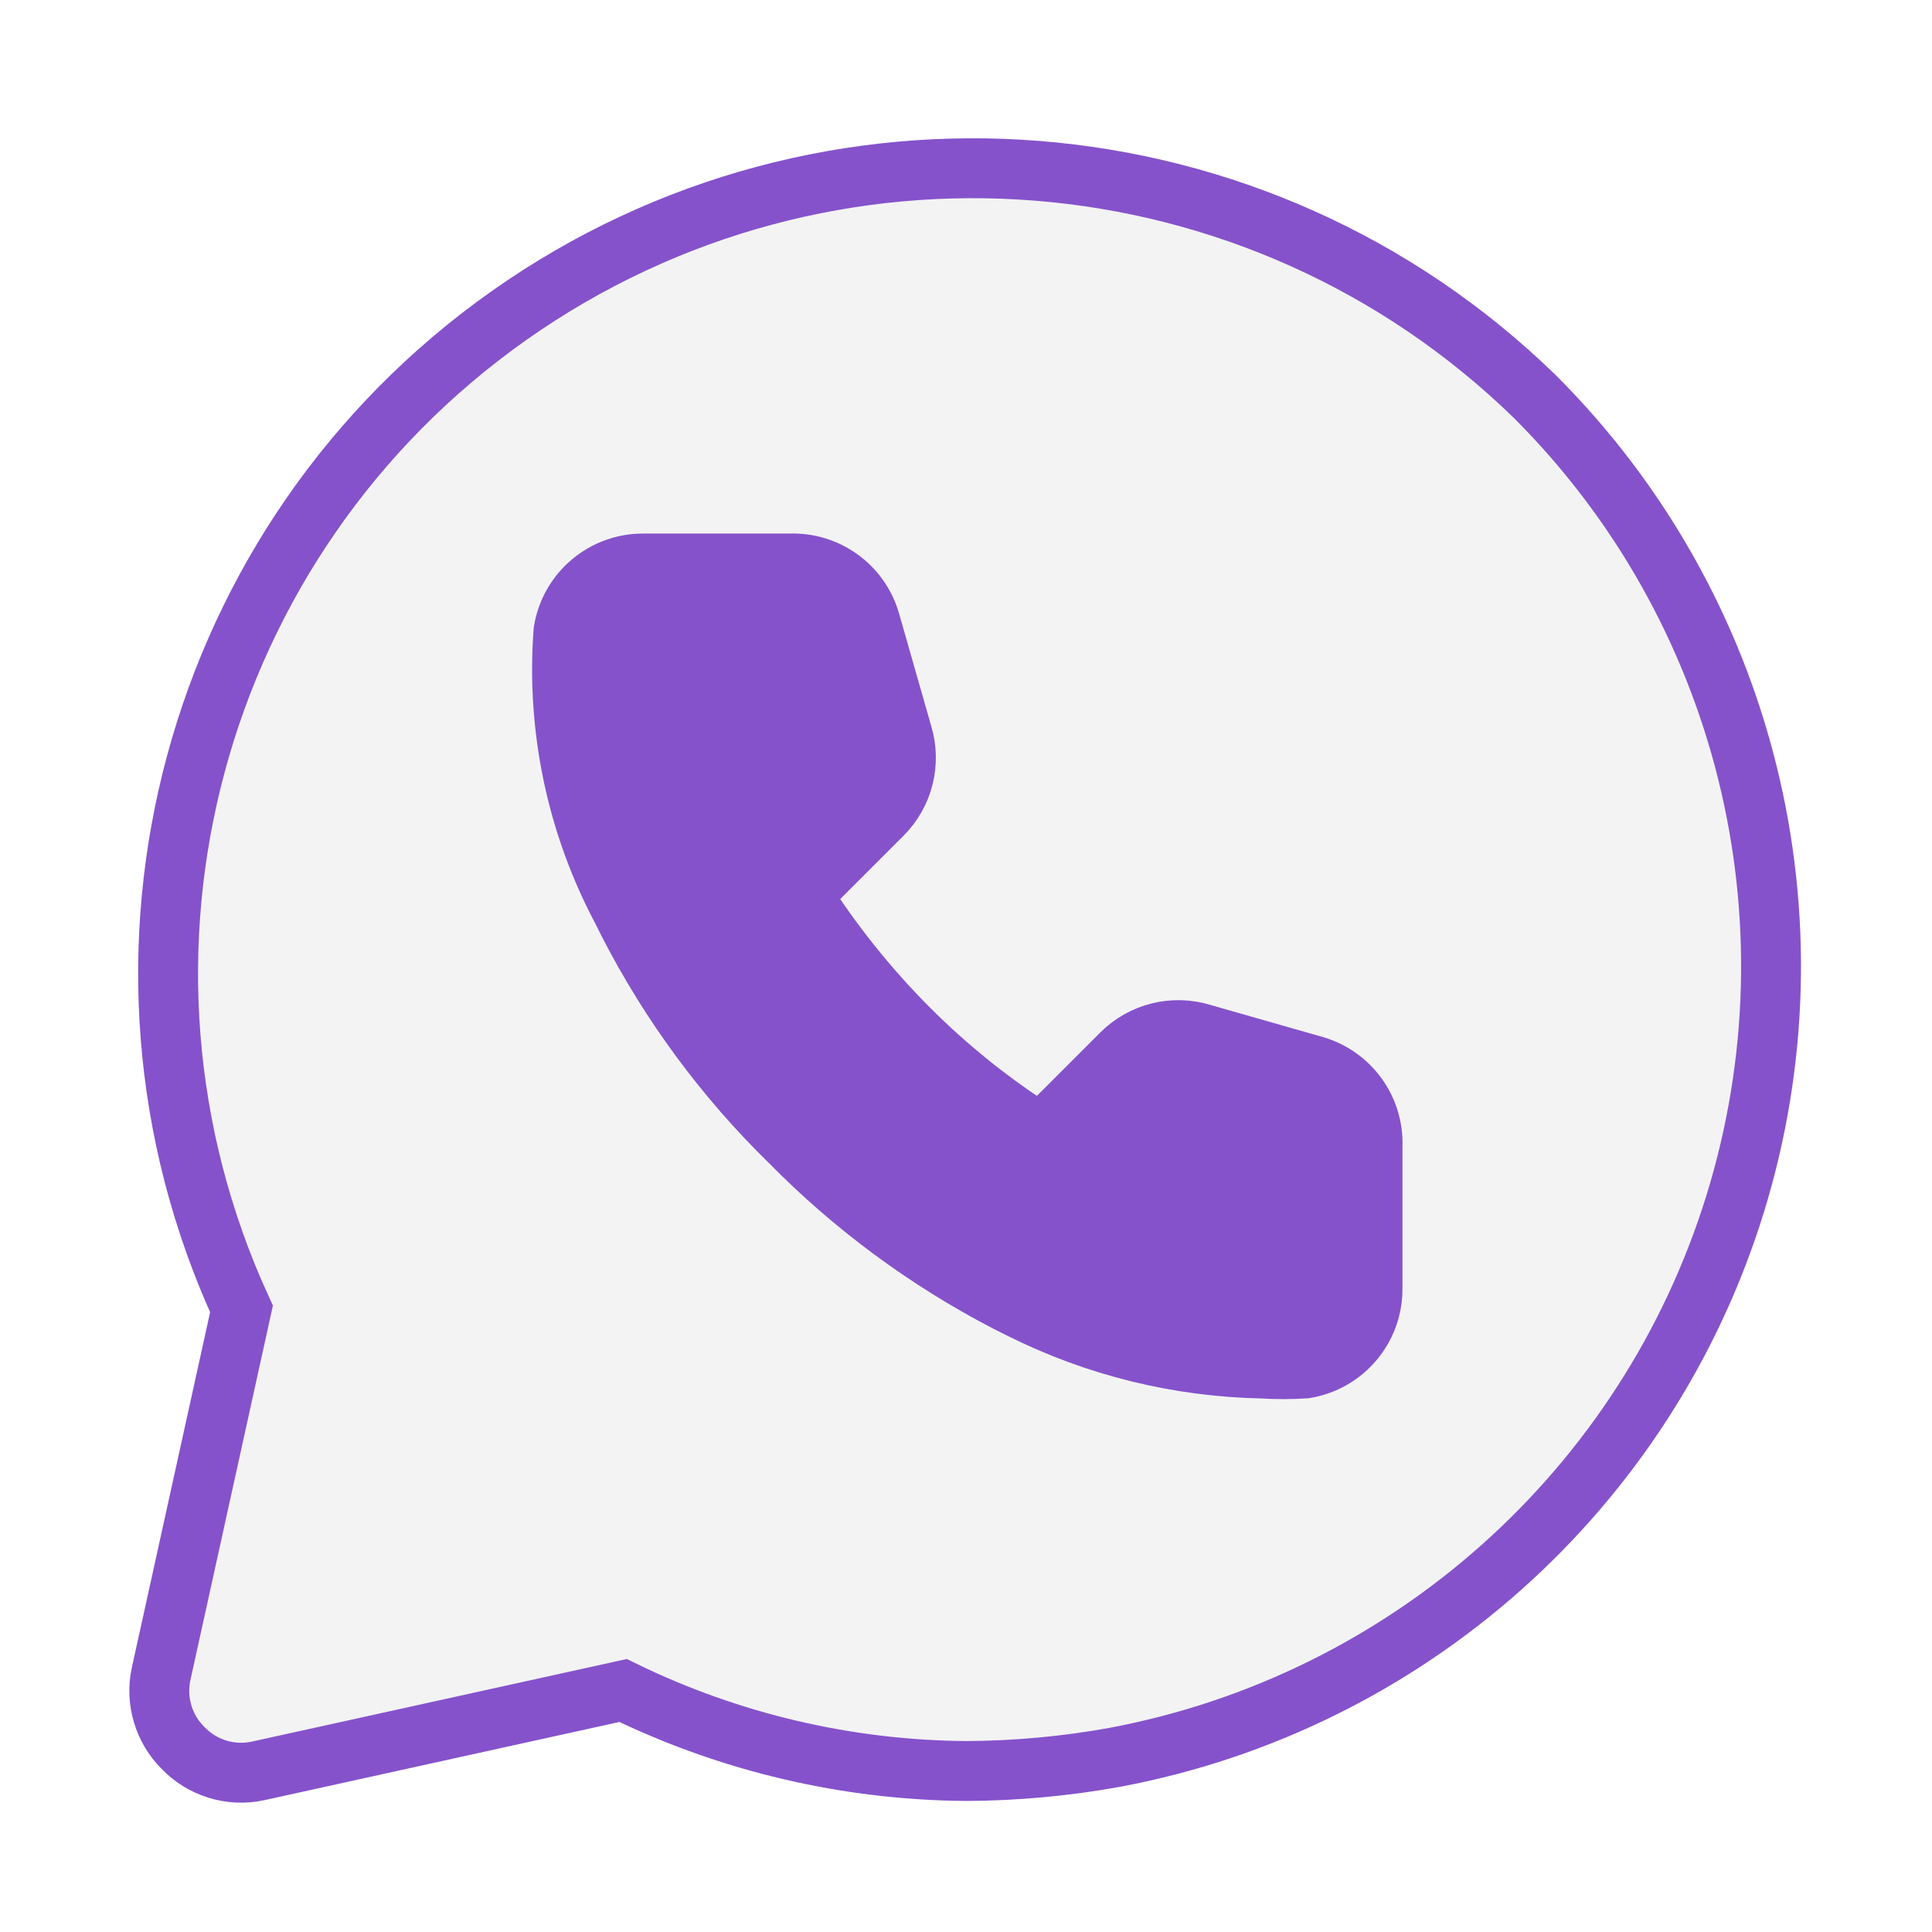
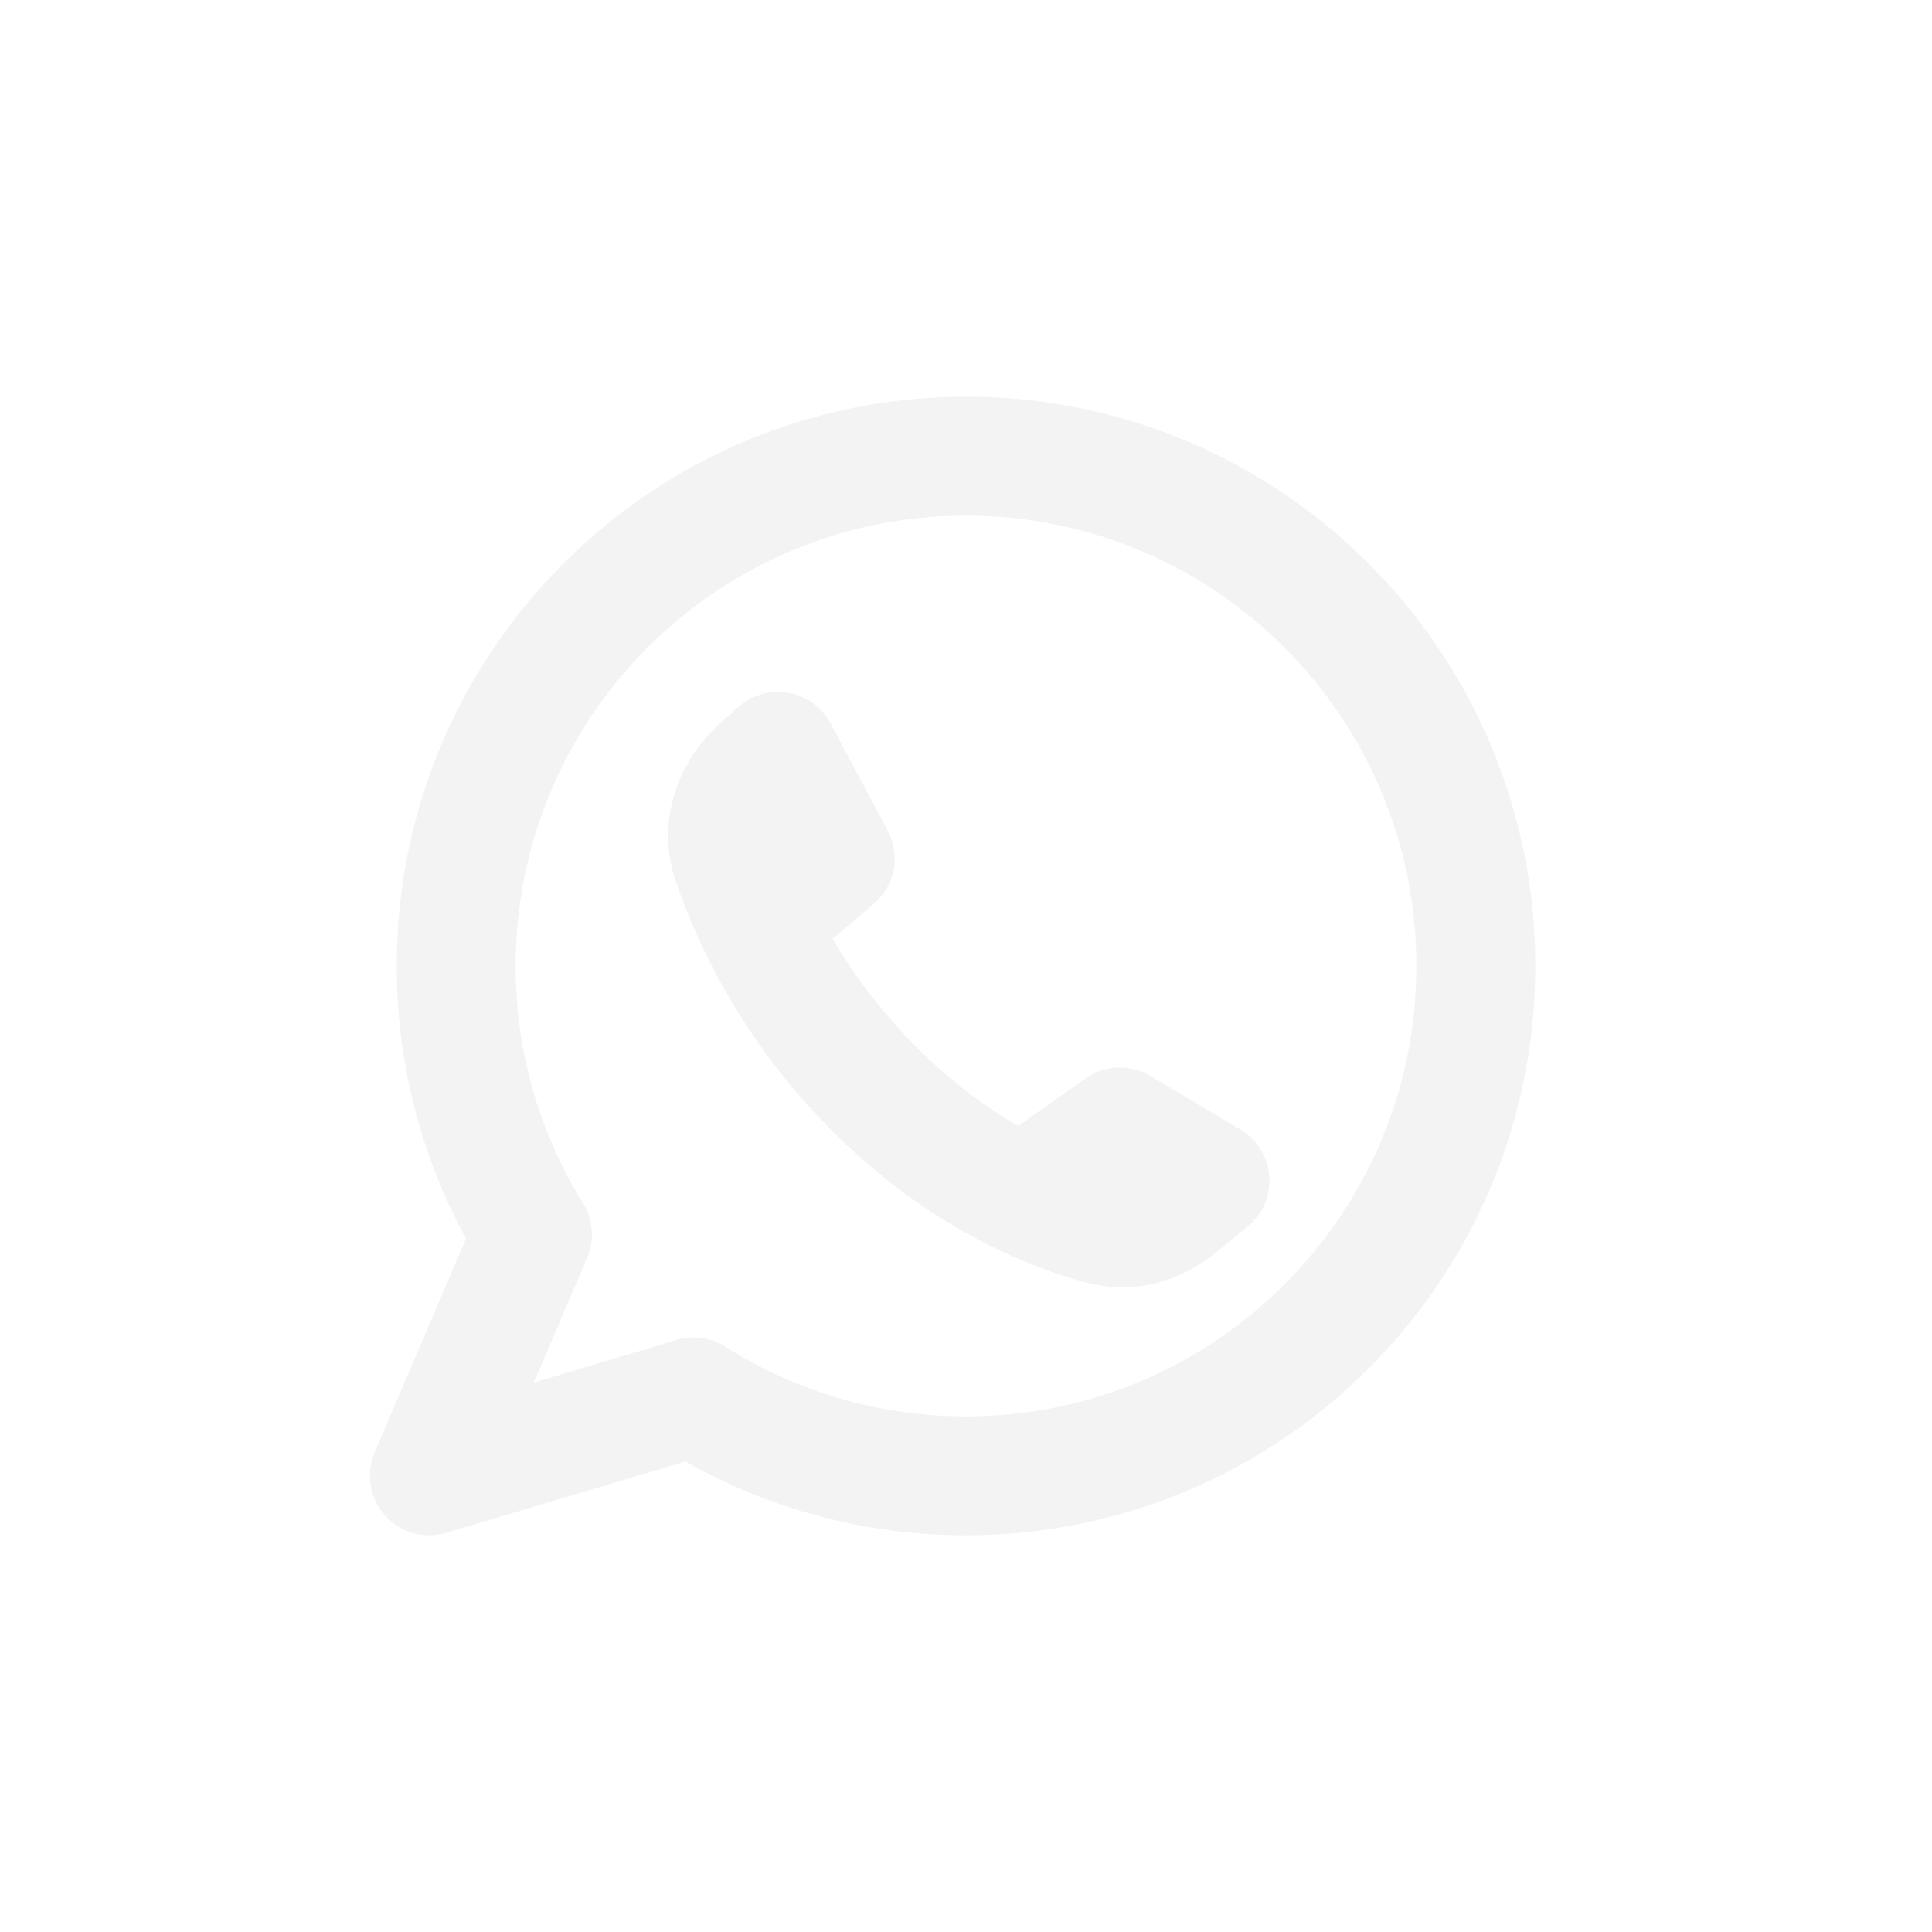
- <svg xmlns="http://www.w3.org/2000/svg" fill="#8552CB" width="64px" height="64px" viewBox="0 0 24.00 24.00" id="whatsapp" data-name="Flat Color" class="icon flat-color" stroke="#8552CB" stroke-width="0.744">
-   <g id="SVGRepo_bgCarrier" stroke-width="0" />
+ <svg xmlns="http://www.w3.org/2000/svg" width="64px" height="64px" viewBox="-6 -6 36.00 36.00" fill="none" stroke="#f3f3f3" stroke-width="0.216">
+   <g id="SVGRepo_bgCarrier" stroke-width="0" transform="translate(0,0), scale(1)" />
  <g id="SVGRepo_tracerCarrier" stroke-linecap="round" stroke-linejoin="round" />
  <g id="SVGRepo_iconCarrier">
-     <path id="primary" d="M19.07,4.93A10,10,0,0,0,3,16.26L2,20.8a1,1,0,0,0,.27.91A1,1,0,0,0,3.2,22L7.74,21A9.89,9.89,0,0,0,12,22a10.61,10.61,0,0,0,1.85-.17,10,10,0,0,0,5.22-16.9Z" style="fill: #f3f3f3;" />
-     <path id="secondary" d="M15.68,17a7,7,0,0,1-3-.74l-.16-.08a10.69,10.69,0,0,1-2.71-2,10.52,10.52,0,0,1-2-2.71l-.08-.16A6.36,6.36,0,0,1,7,7.84,1,1,0,0,1,8,7H9.81a1,1,0,0,1,1,.72l.4,1.4a1,1,0,0,1-.25,1l-1,1a9.8,9.8,0,0,0,1.32,1.65,9.42,9.42,0,0,0,1.65,1.32l1-1a1,1,0,0,1,1-.25l1.4.4a1,1,0,0,1,.72,1V16a1,1,0,0,1-.84,1A4.2,4.2,0,0,1,15.68,17Z" style="fill: #8552CB;" />
+     <path fill-rule="evenodd" clip-rule="evenodd" d="M3.5 12C3.5 7.306 7.306 3.5 12 3.5C16.694 3.5 20.5 7.306 20.5 12C20.5 16.694 16.694 20.5 12 20.5C10.328 20.5 8.771 20.018 7.458 19.186C7.214 19.031 6.914 18.99 6.637 19.073L3.758 19.932L4.842 17.395C4.97 17.096 4.944 16.752 4.772 16.475C3.966 15.176 3.5 13.644 3.5 12ZM12 1.5C6.201 1.5 1.5 6.201 1.5 12C1.5 13.838 1.973 15.568 2.805 17.073L1.08 21.107C0.928 21.464 0.996 21.876 1.254 22.166C1.512 22.455 1.914 22.569 2.286 22.458L6.785 21.116C8.322 21.997 10.104 22.5 12 22.5C17.799 22.5 22.5 17.799 22.5 12C22.5 6.201 17.799 1.5 12 1.5ZM14.293 14.182L12.978 15.108C12.363 14.758 11.682 14.268 11 13.585C10.29 12.876 9.764 12.143 9.376 11.471L10.211 10.762C10.57 10.458 10.668 9.945 10.447 9.53L9.383 7.53C9.24 7.261 8.981 7.072 8.681 7.017C8.381 6.961 8.072 7.046 7.842 7.247L7.527 7.522C6.768 8.184 6.319 9.272 6.691 10.374C7.077 11.516 7.9 13.314 9.586 15C11.399 16.813 13.241 17.527 14.319 17.805C15.187 18.028 16.008 17.729 16.587 17.257L17.178 16.775C17.431 16.569 17.568 16.252 17.544 15.927C17.52 15.601 17.339 15.308 17.058 15.141L15.38 14.141C15.041 13.939 14.615 13.955 14.293 14.182Z" fill="#f3f3f3" />
  </g>
</svg>
